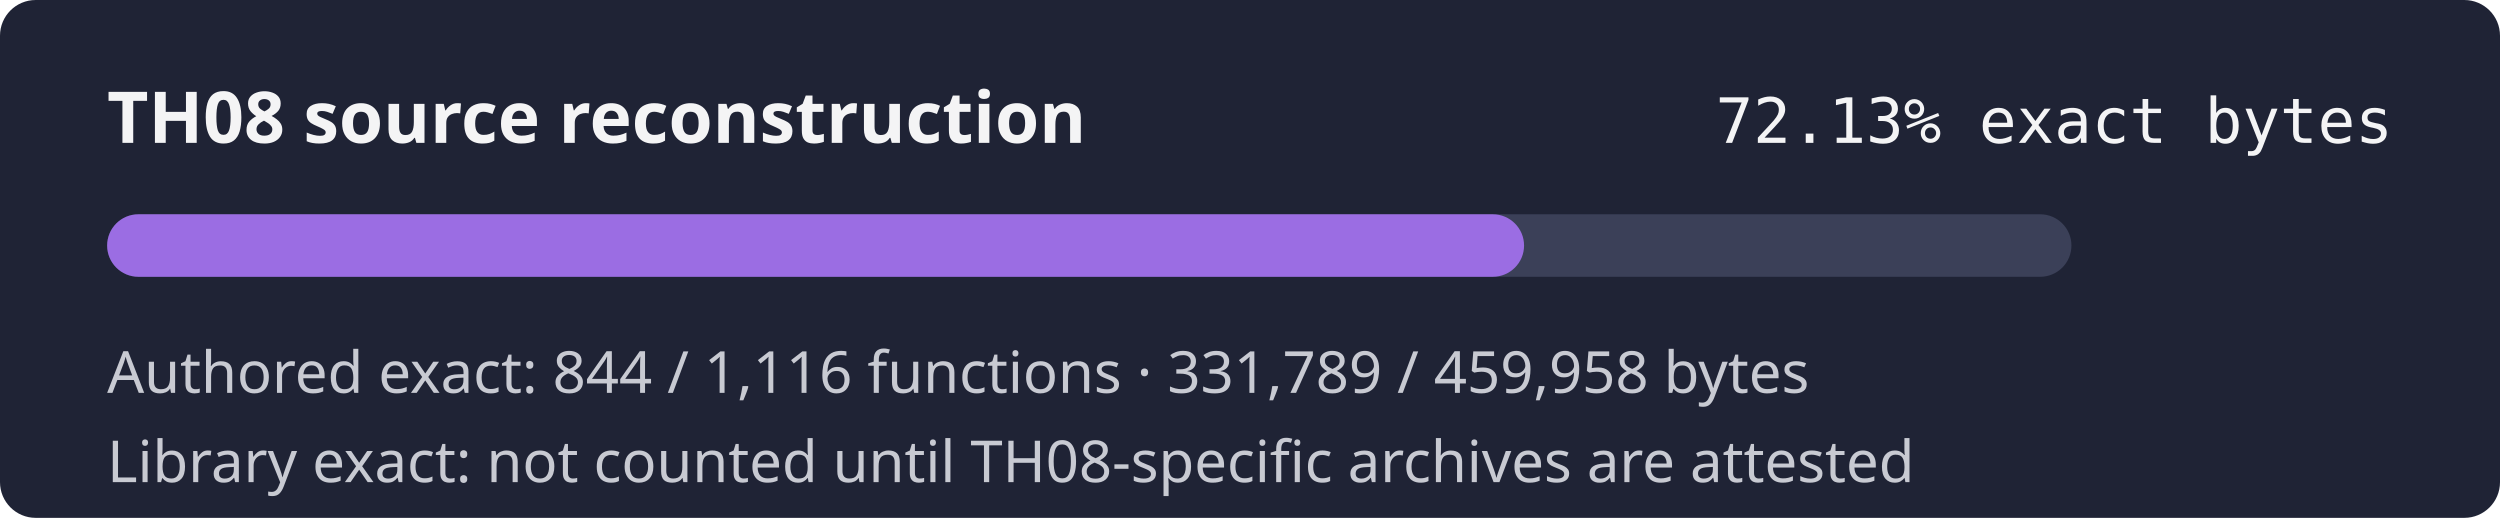
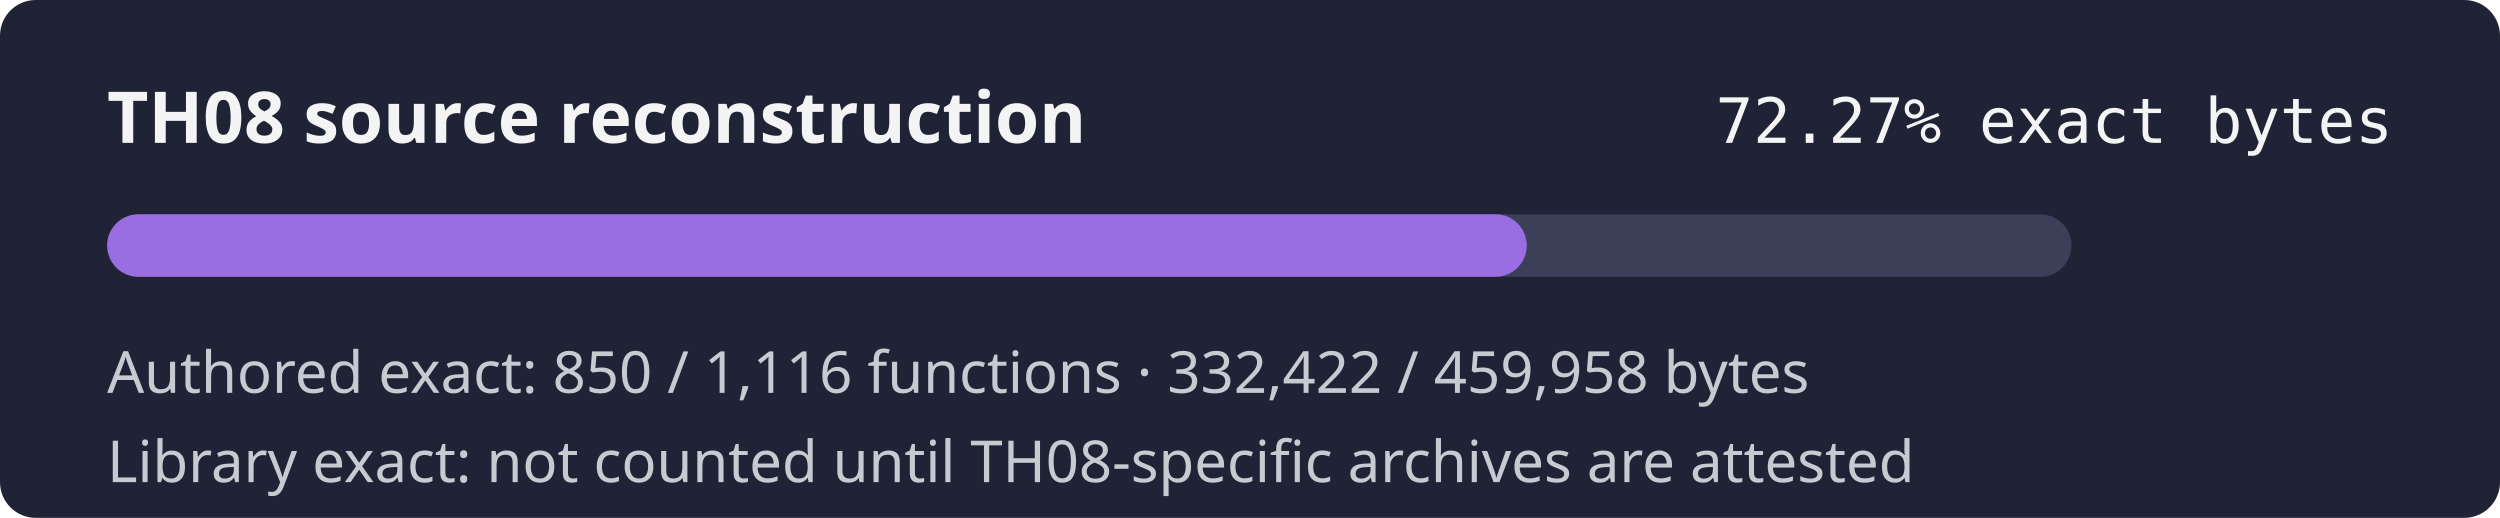
- <svg xmlns="http://www.w3.org/2000/svg" width="560" height="116" role="img" aria-label="TH08 reconstruction progress 72.13% exact authored bytes">
+ <svg xmlns="http://www.w3.org/2000/svg" width="560" height="116" role="img" aria-label="TH08 reconstruction progress 72.27% exact authored bytes">
  <rect width="560" height="116" rx="8" fill="#1f2335" />
  <text x="24" y="32" fill="#f4f4f5" font-family="sans-serif" font-size="16" font-weight="600">TH08 source reconstruction</text>
-   <text x="536" y="32" fill="#f4f4f5" text-anchor="end" font-family="monospace" font-size="14">72.13% exact bytes</text>
+   <text x="536" y="32" fill="#f4f4f5" text-anchor="end" font-family="monospace" font-size="14">72.27% exact bytes</text>
  <rect x="24" y="48" width="440" height="14" rx="7" fill="#3b4058" />
-   <rect x="24" y="48" width="317.39" height="14" rx="7" fill="#9b6de3" />
-   <text x="24" y="88" fill="#c8cad2" font-family="sans-serif" font-size="13">Authored exact: 844 / 1,116 functions · 331,789 / 459,958 bytes</text>
+   <rect x="24" y="48" width="318.00" height="14" rx="7" fill="#9b6de3" />
+   <text x="24" y="88" fill="#c8cad2" font-family="sans-serif" font-size="13">Authored exact: 850 / 1,116 functions · 332,422 / 459,958 bytes</text>
  <text x="24" y="108" fill="#c8cad2" font-family="sans-serif" font-size="13">Library exact: not counted until TH08-specific archives are attested</text>
</svg>
